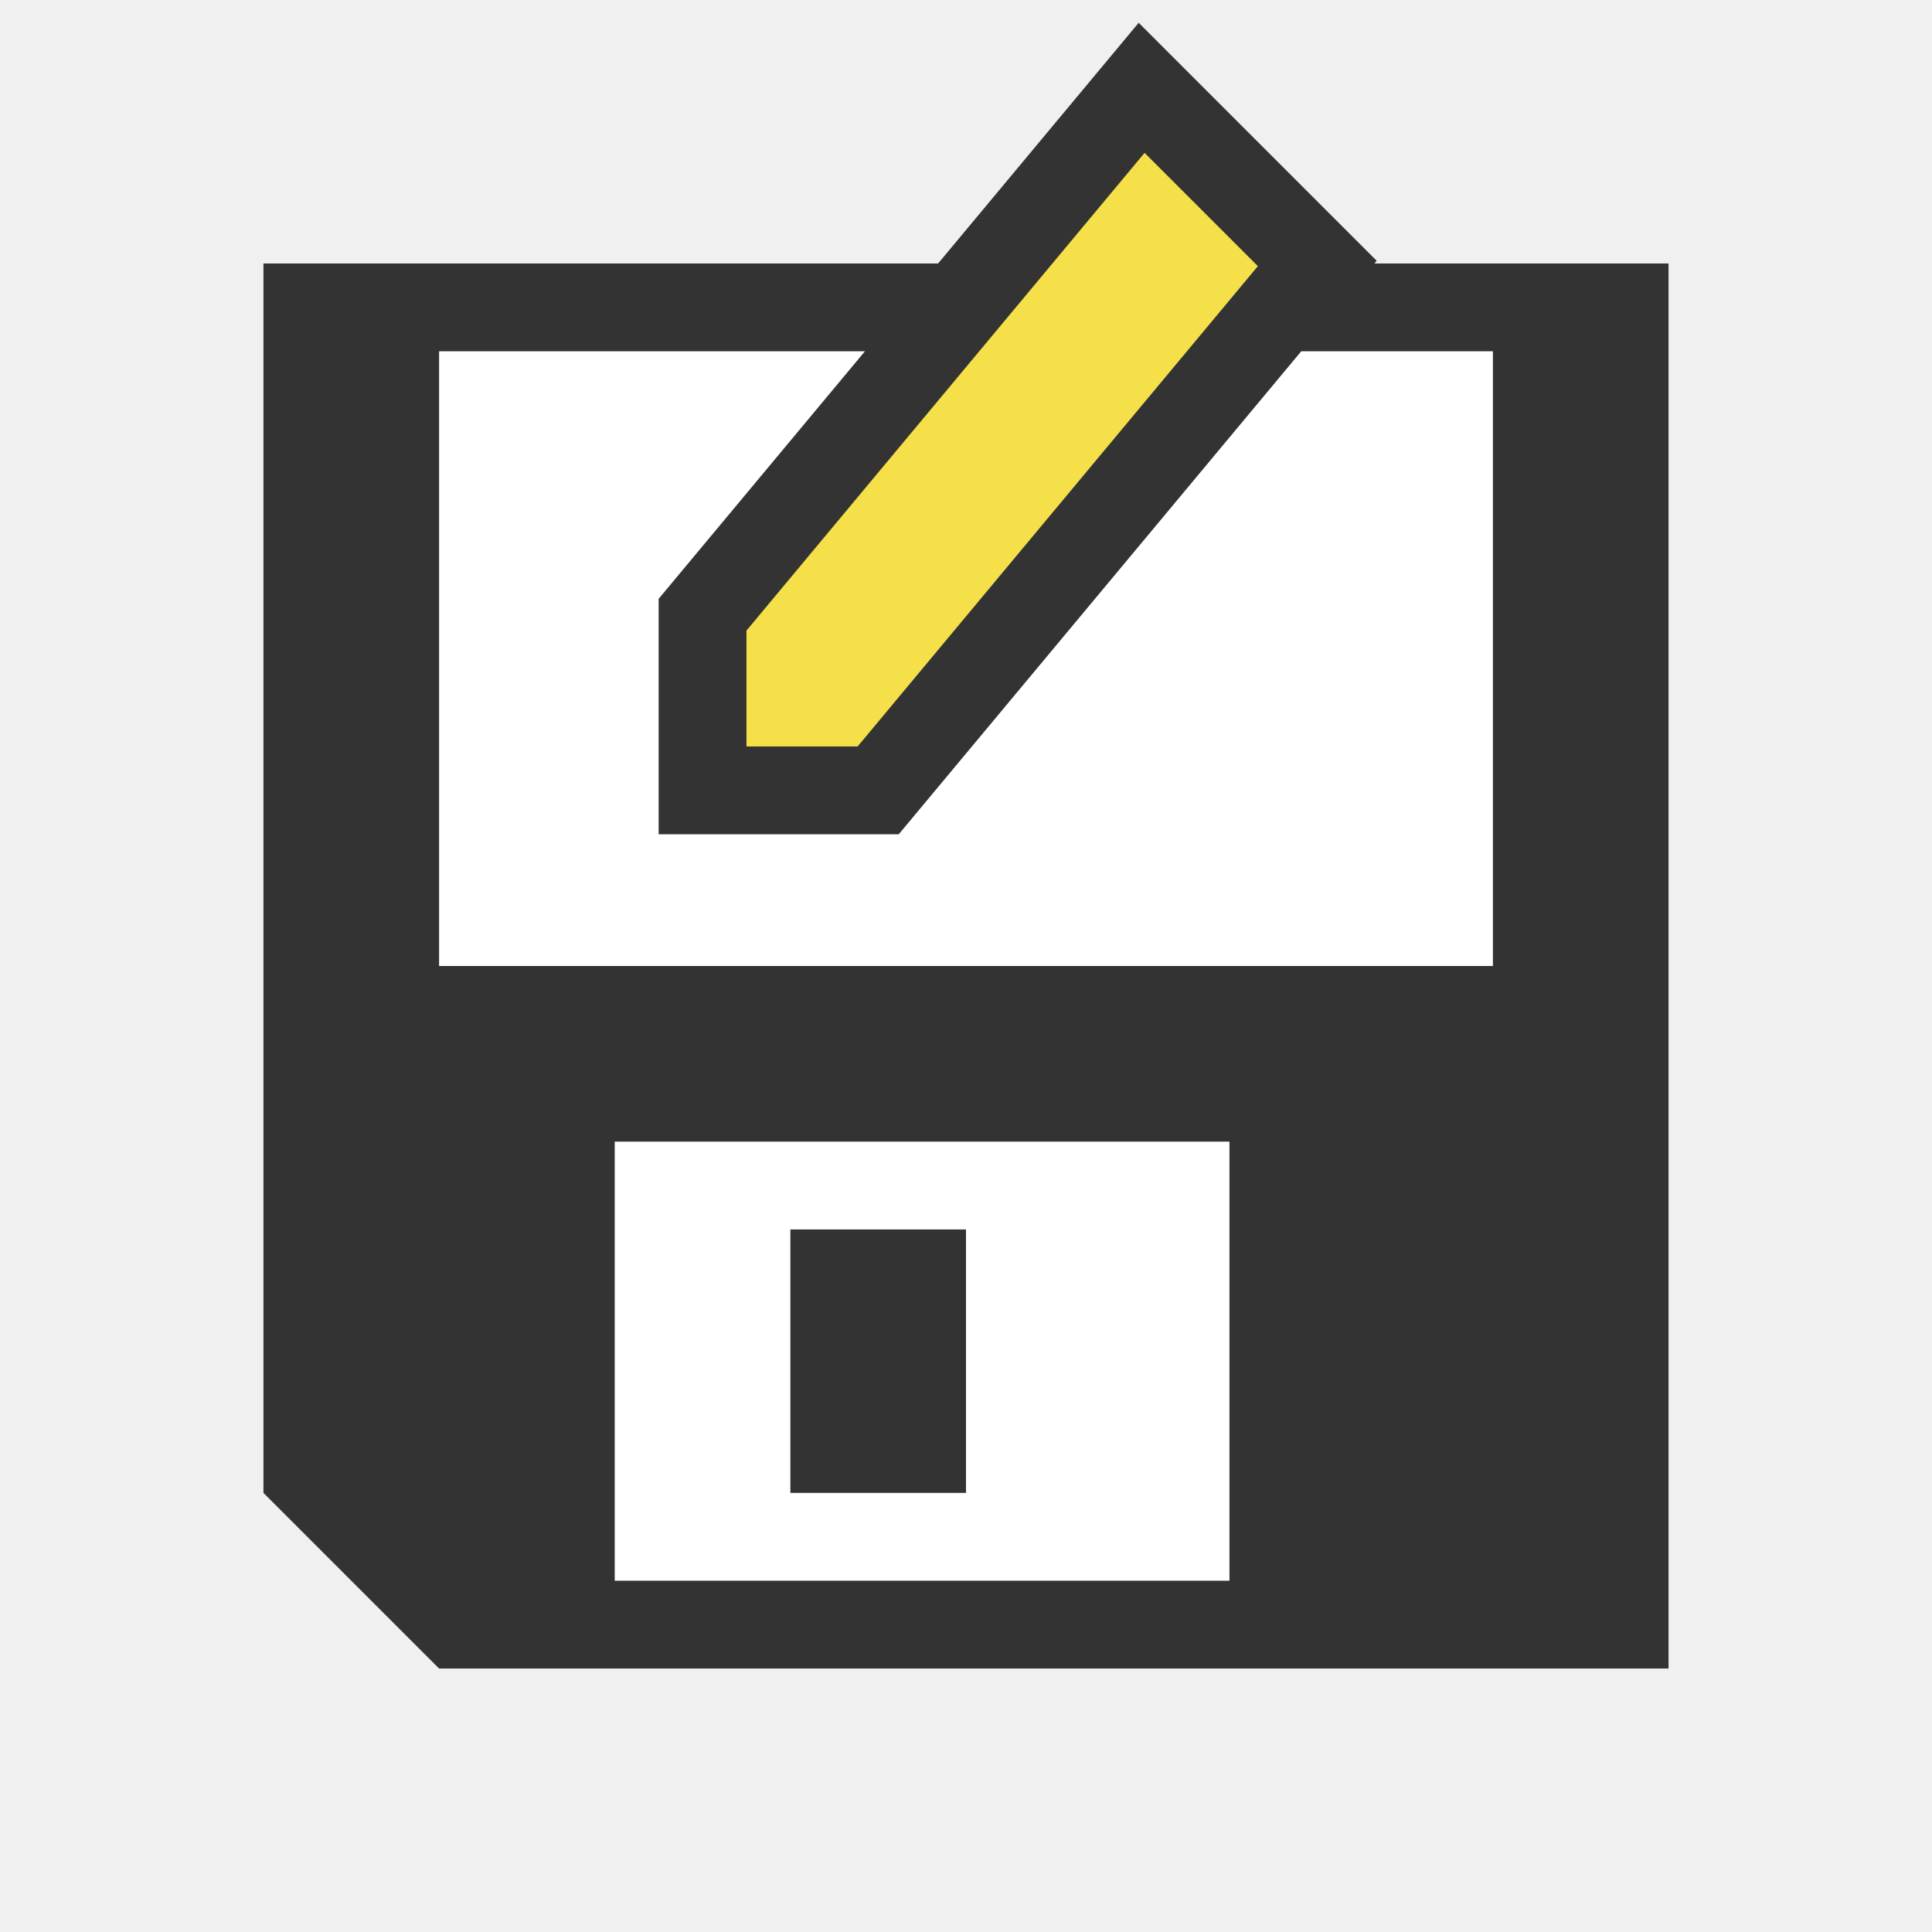
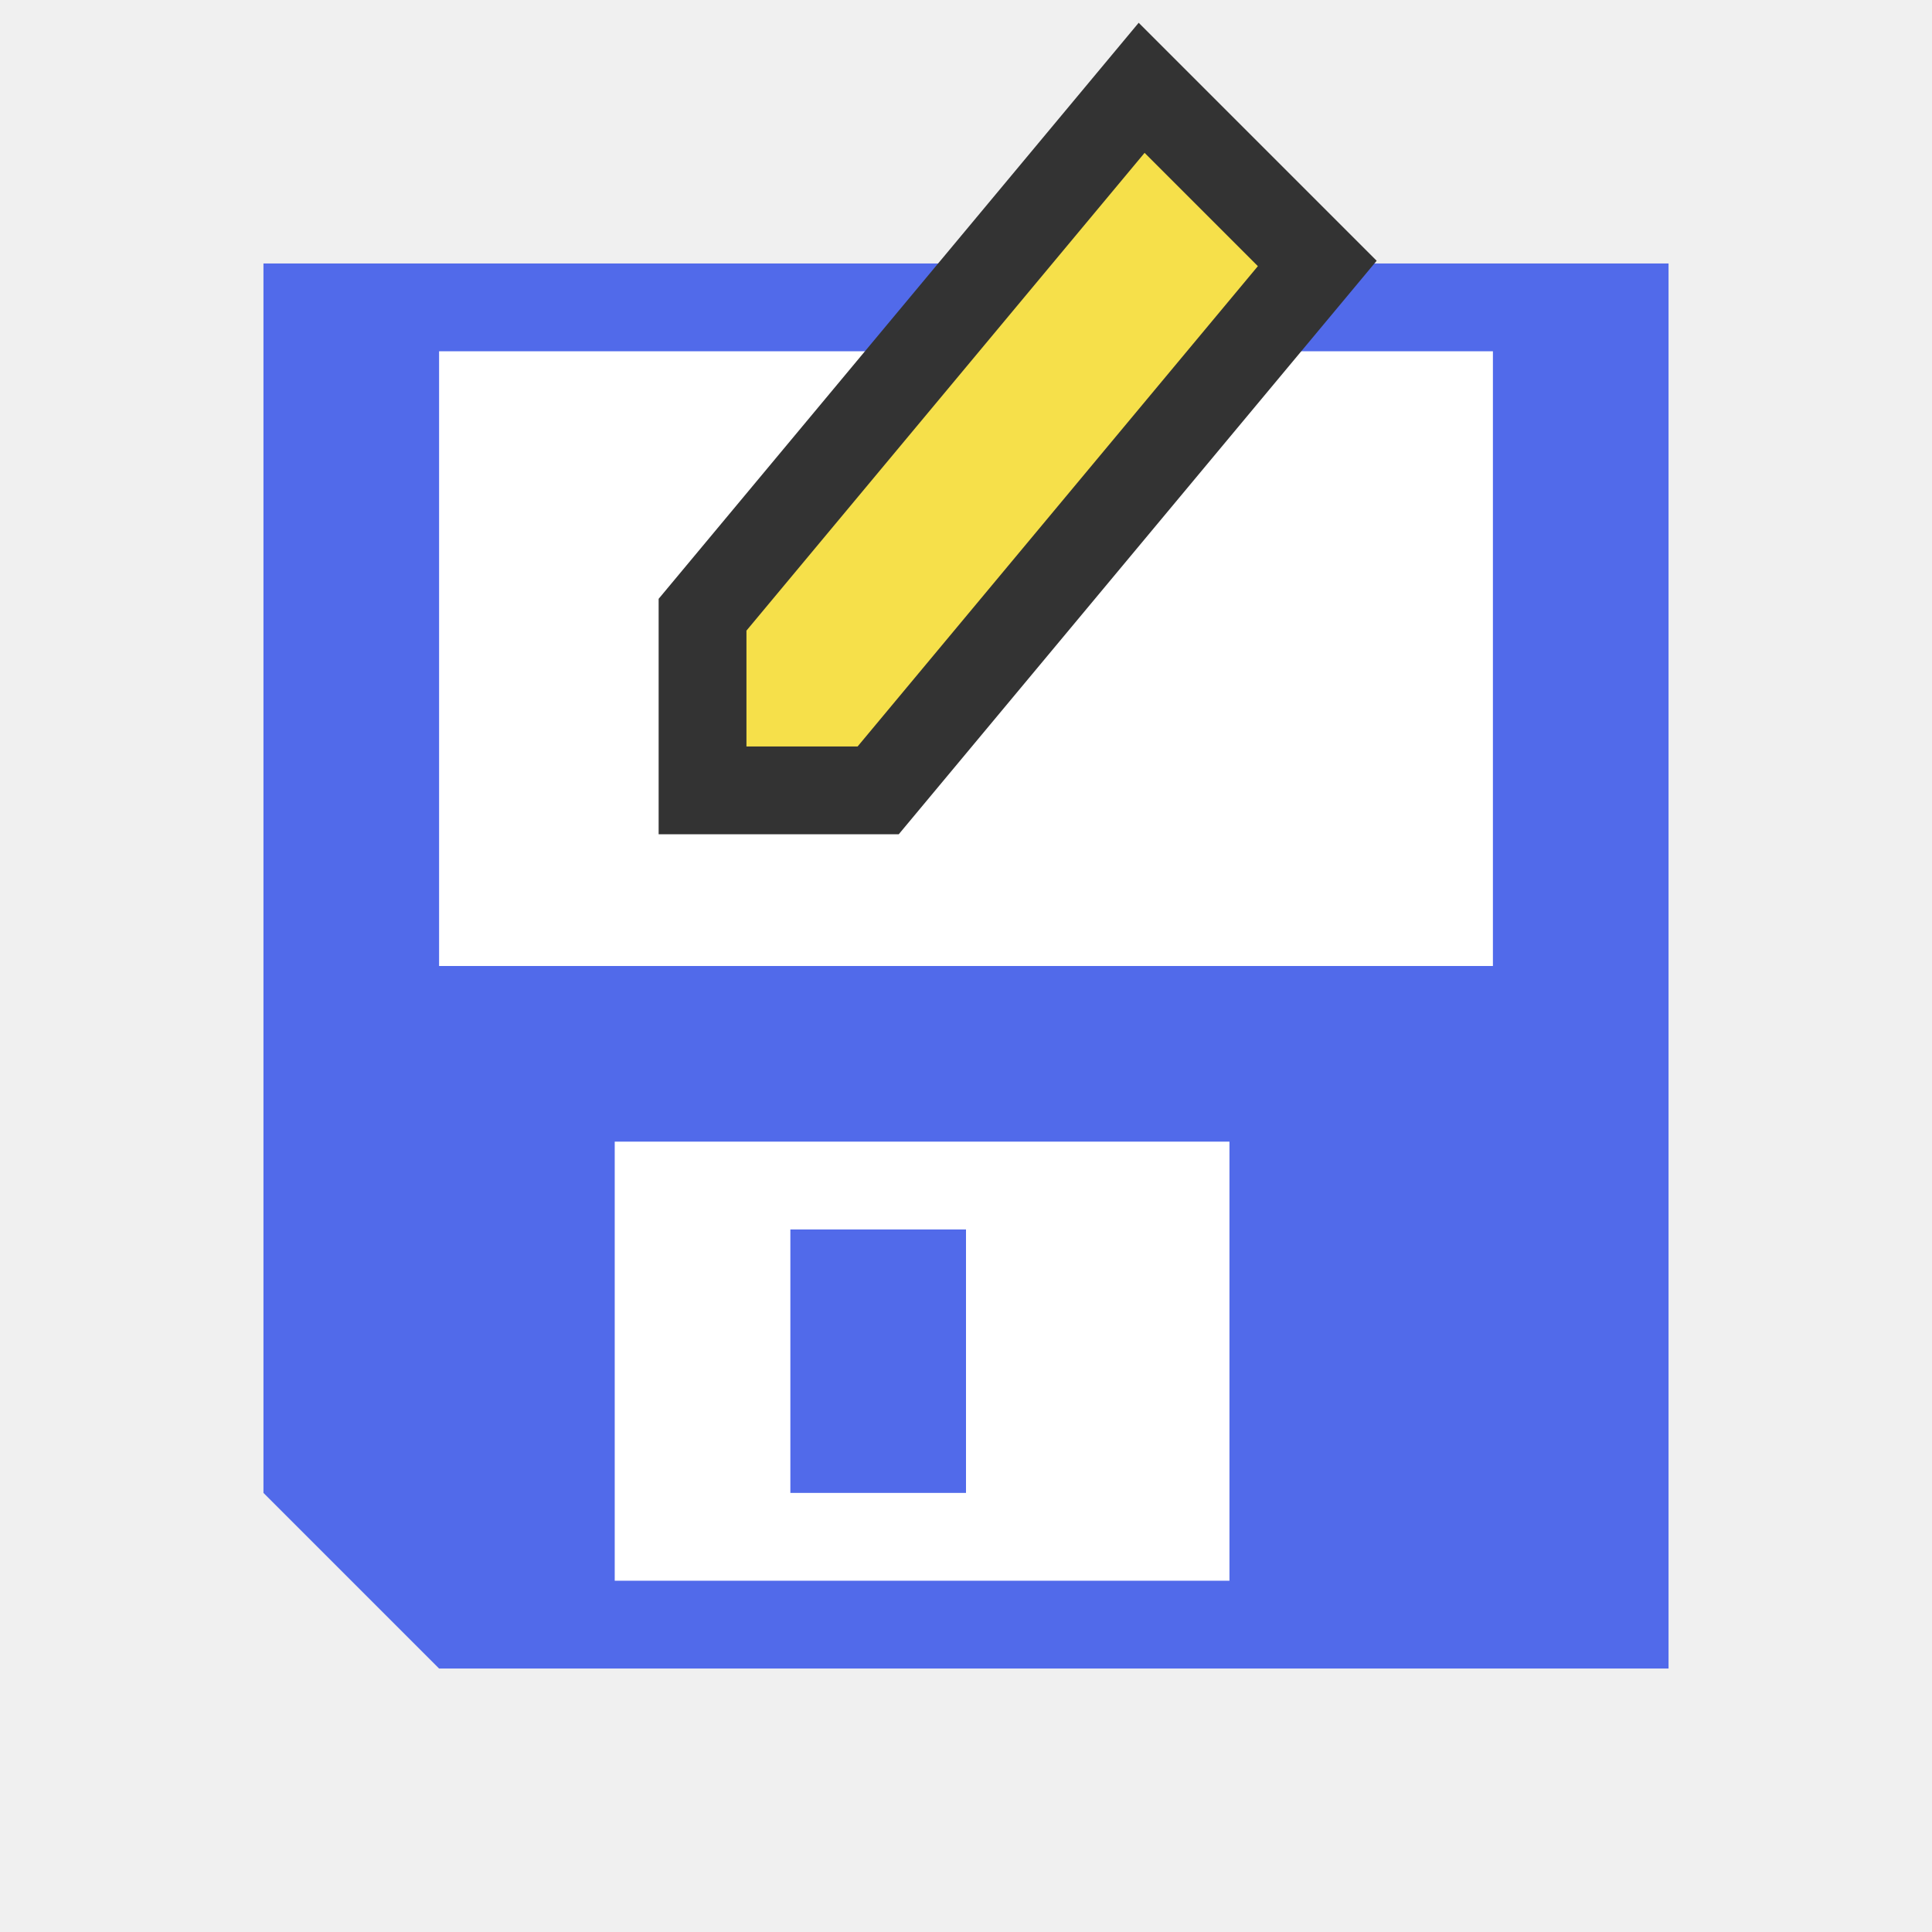
<svg xmlns="http://www.w3.org/2000/svg" version="1.1" width="22" height="22">
-   <path style="fill:#333333;fill-opacity:1;stroke:none" d="M 3,3 3,17 5,19 19,19 19,3 Z" />
+   <path style="fill:#516aea;fill-opacity:1;stroke:none" d="M 3,3 3,17 5,19 19,19 19,3 Z" />
  <rect style="fill:#ffffff;fill-opacity:1;stroke:none" height="7" width="12" x="5" y="4" />
  <rect style="fill:#ffffff;fill-opacity:1;stroke:none" height="5" width="7" x="7" y="13" />
-   <rect style="fill:#333333;fill-opacity:1;stroke:none" height="3" width="2" x="9" y="14" />
+   <rect style="fill:#516aea;fill-opacity:1;stroke:none" height="3" width="2" x="9" y="14" />
  <path style="fill:#f6e04a;fill-opacity:1;stroke:#333333;stroke-width:1;stroke-opacity:1" d="M 13,1 8,7 8,9 10,9 15,3 Z" />
</svg>
